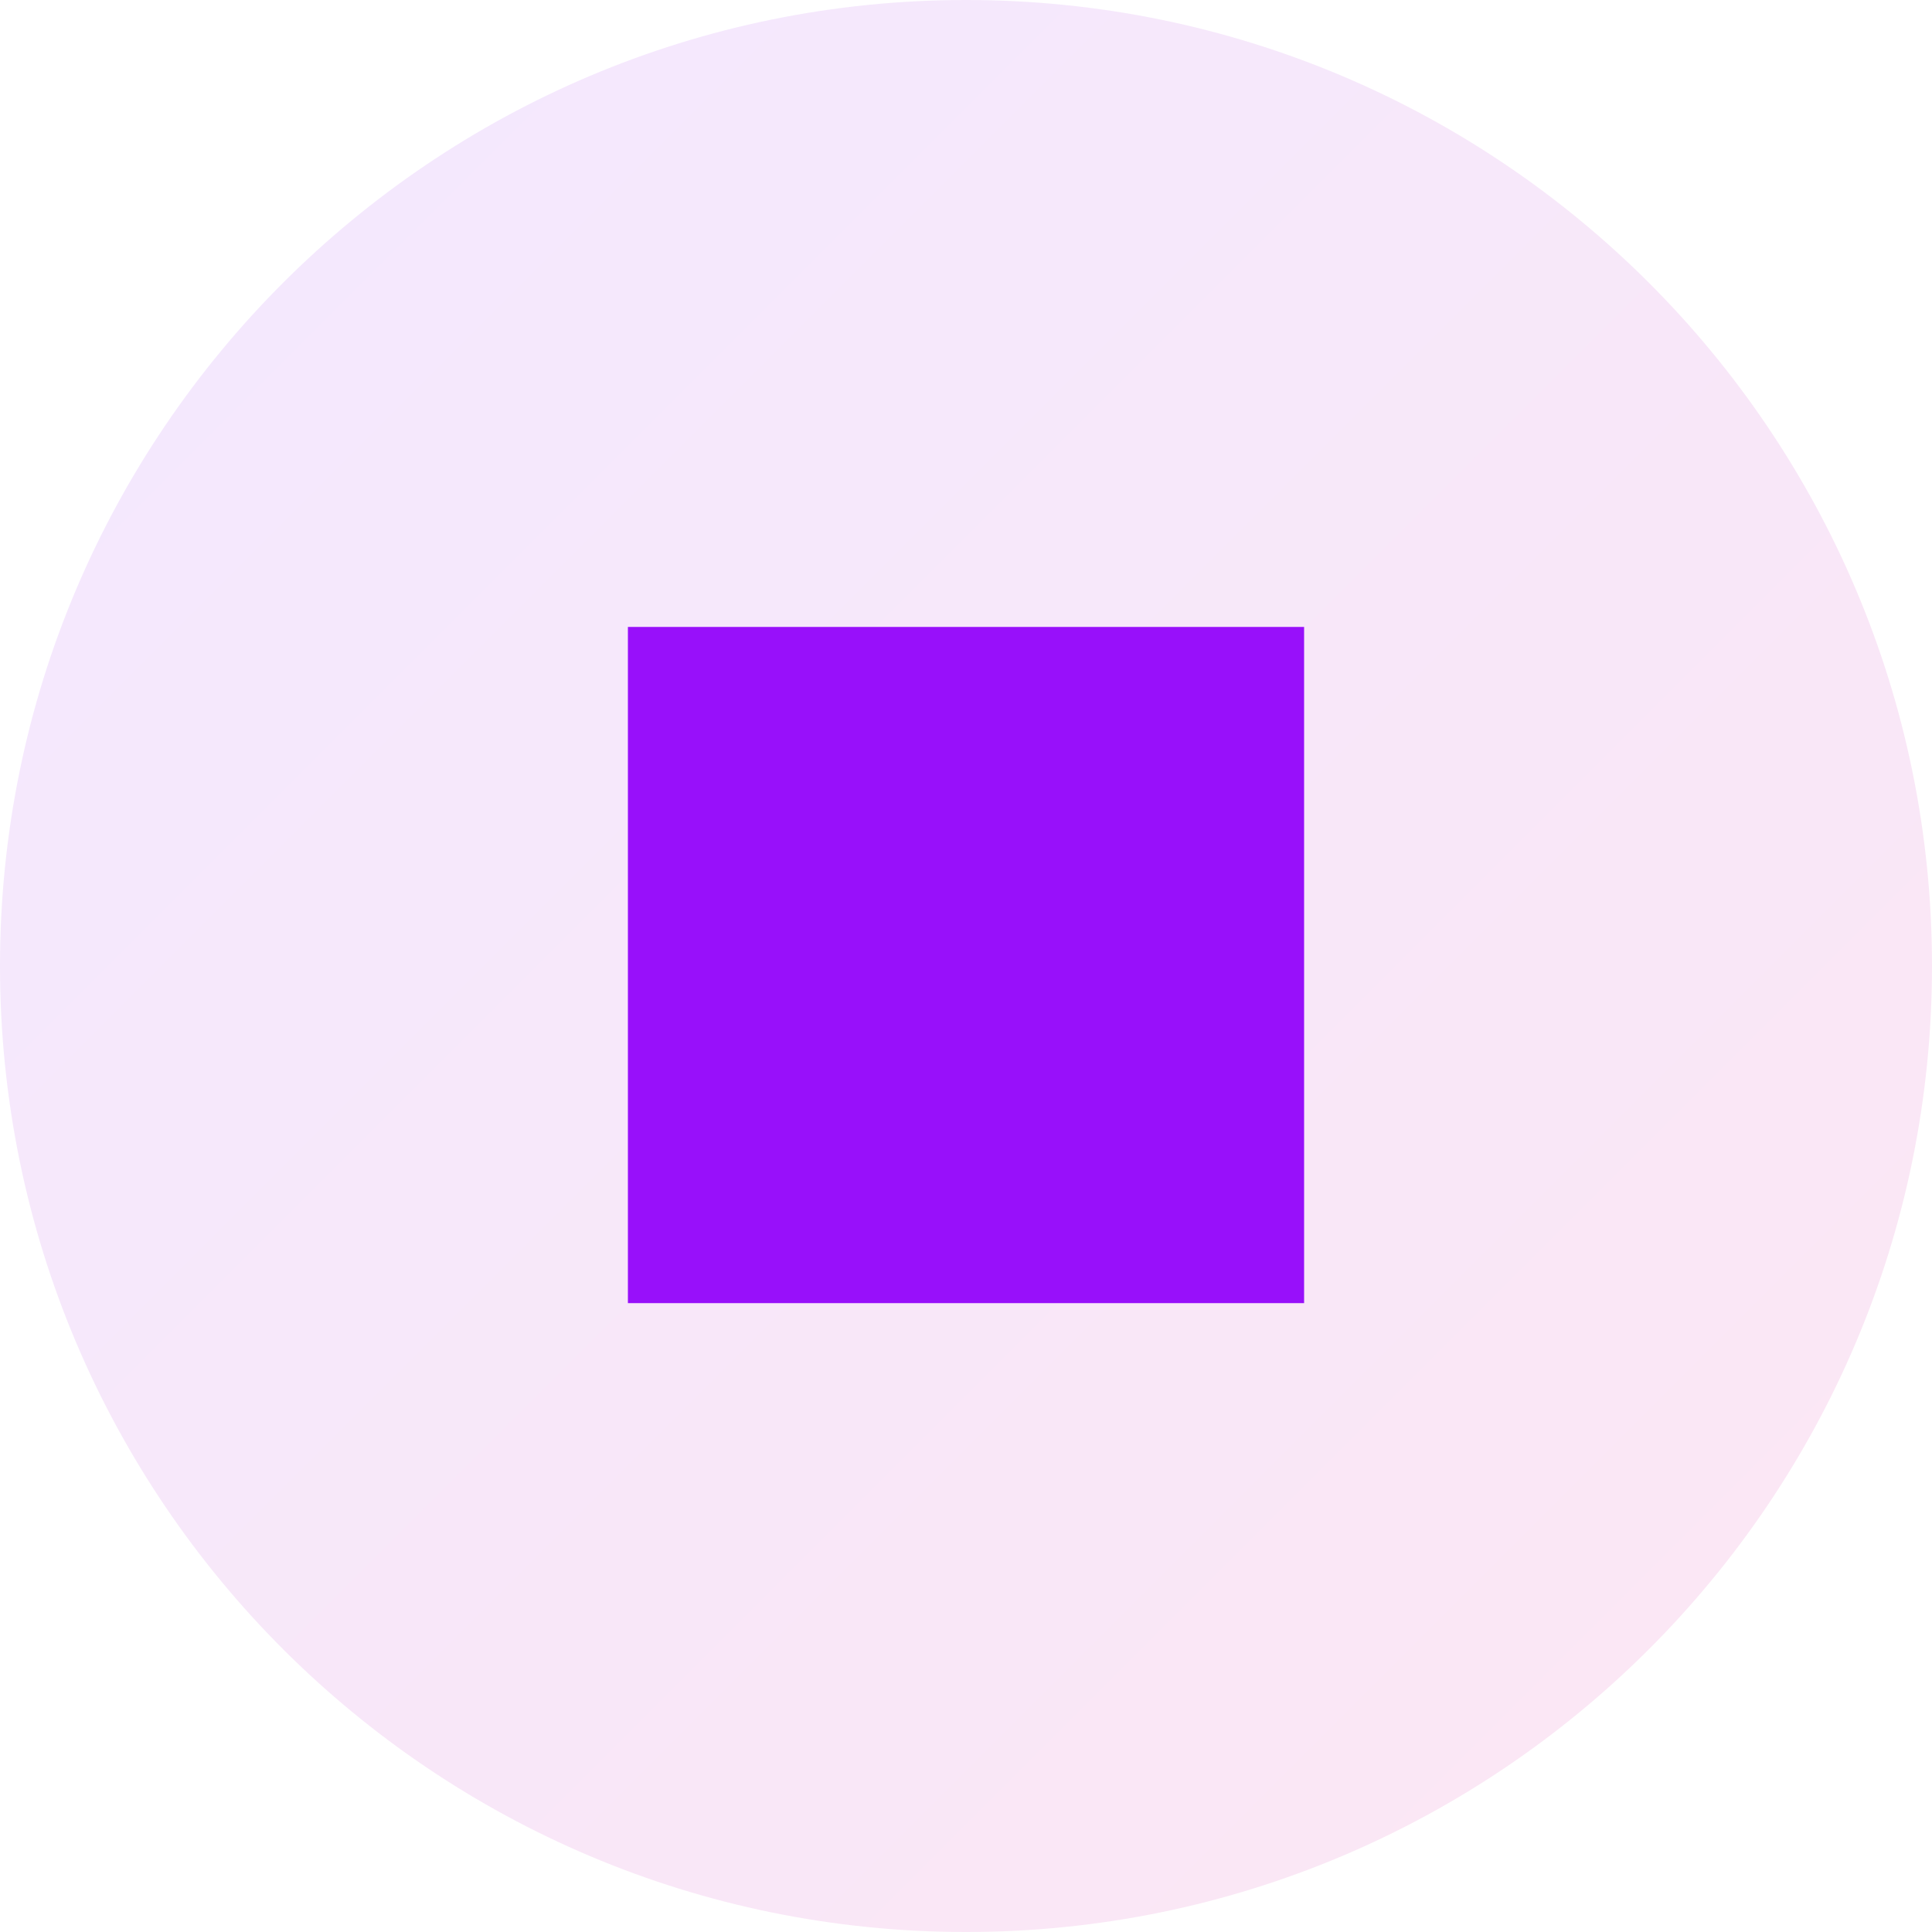
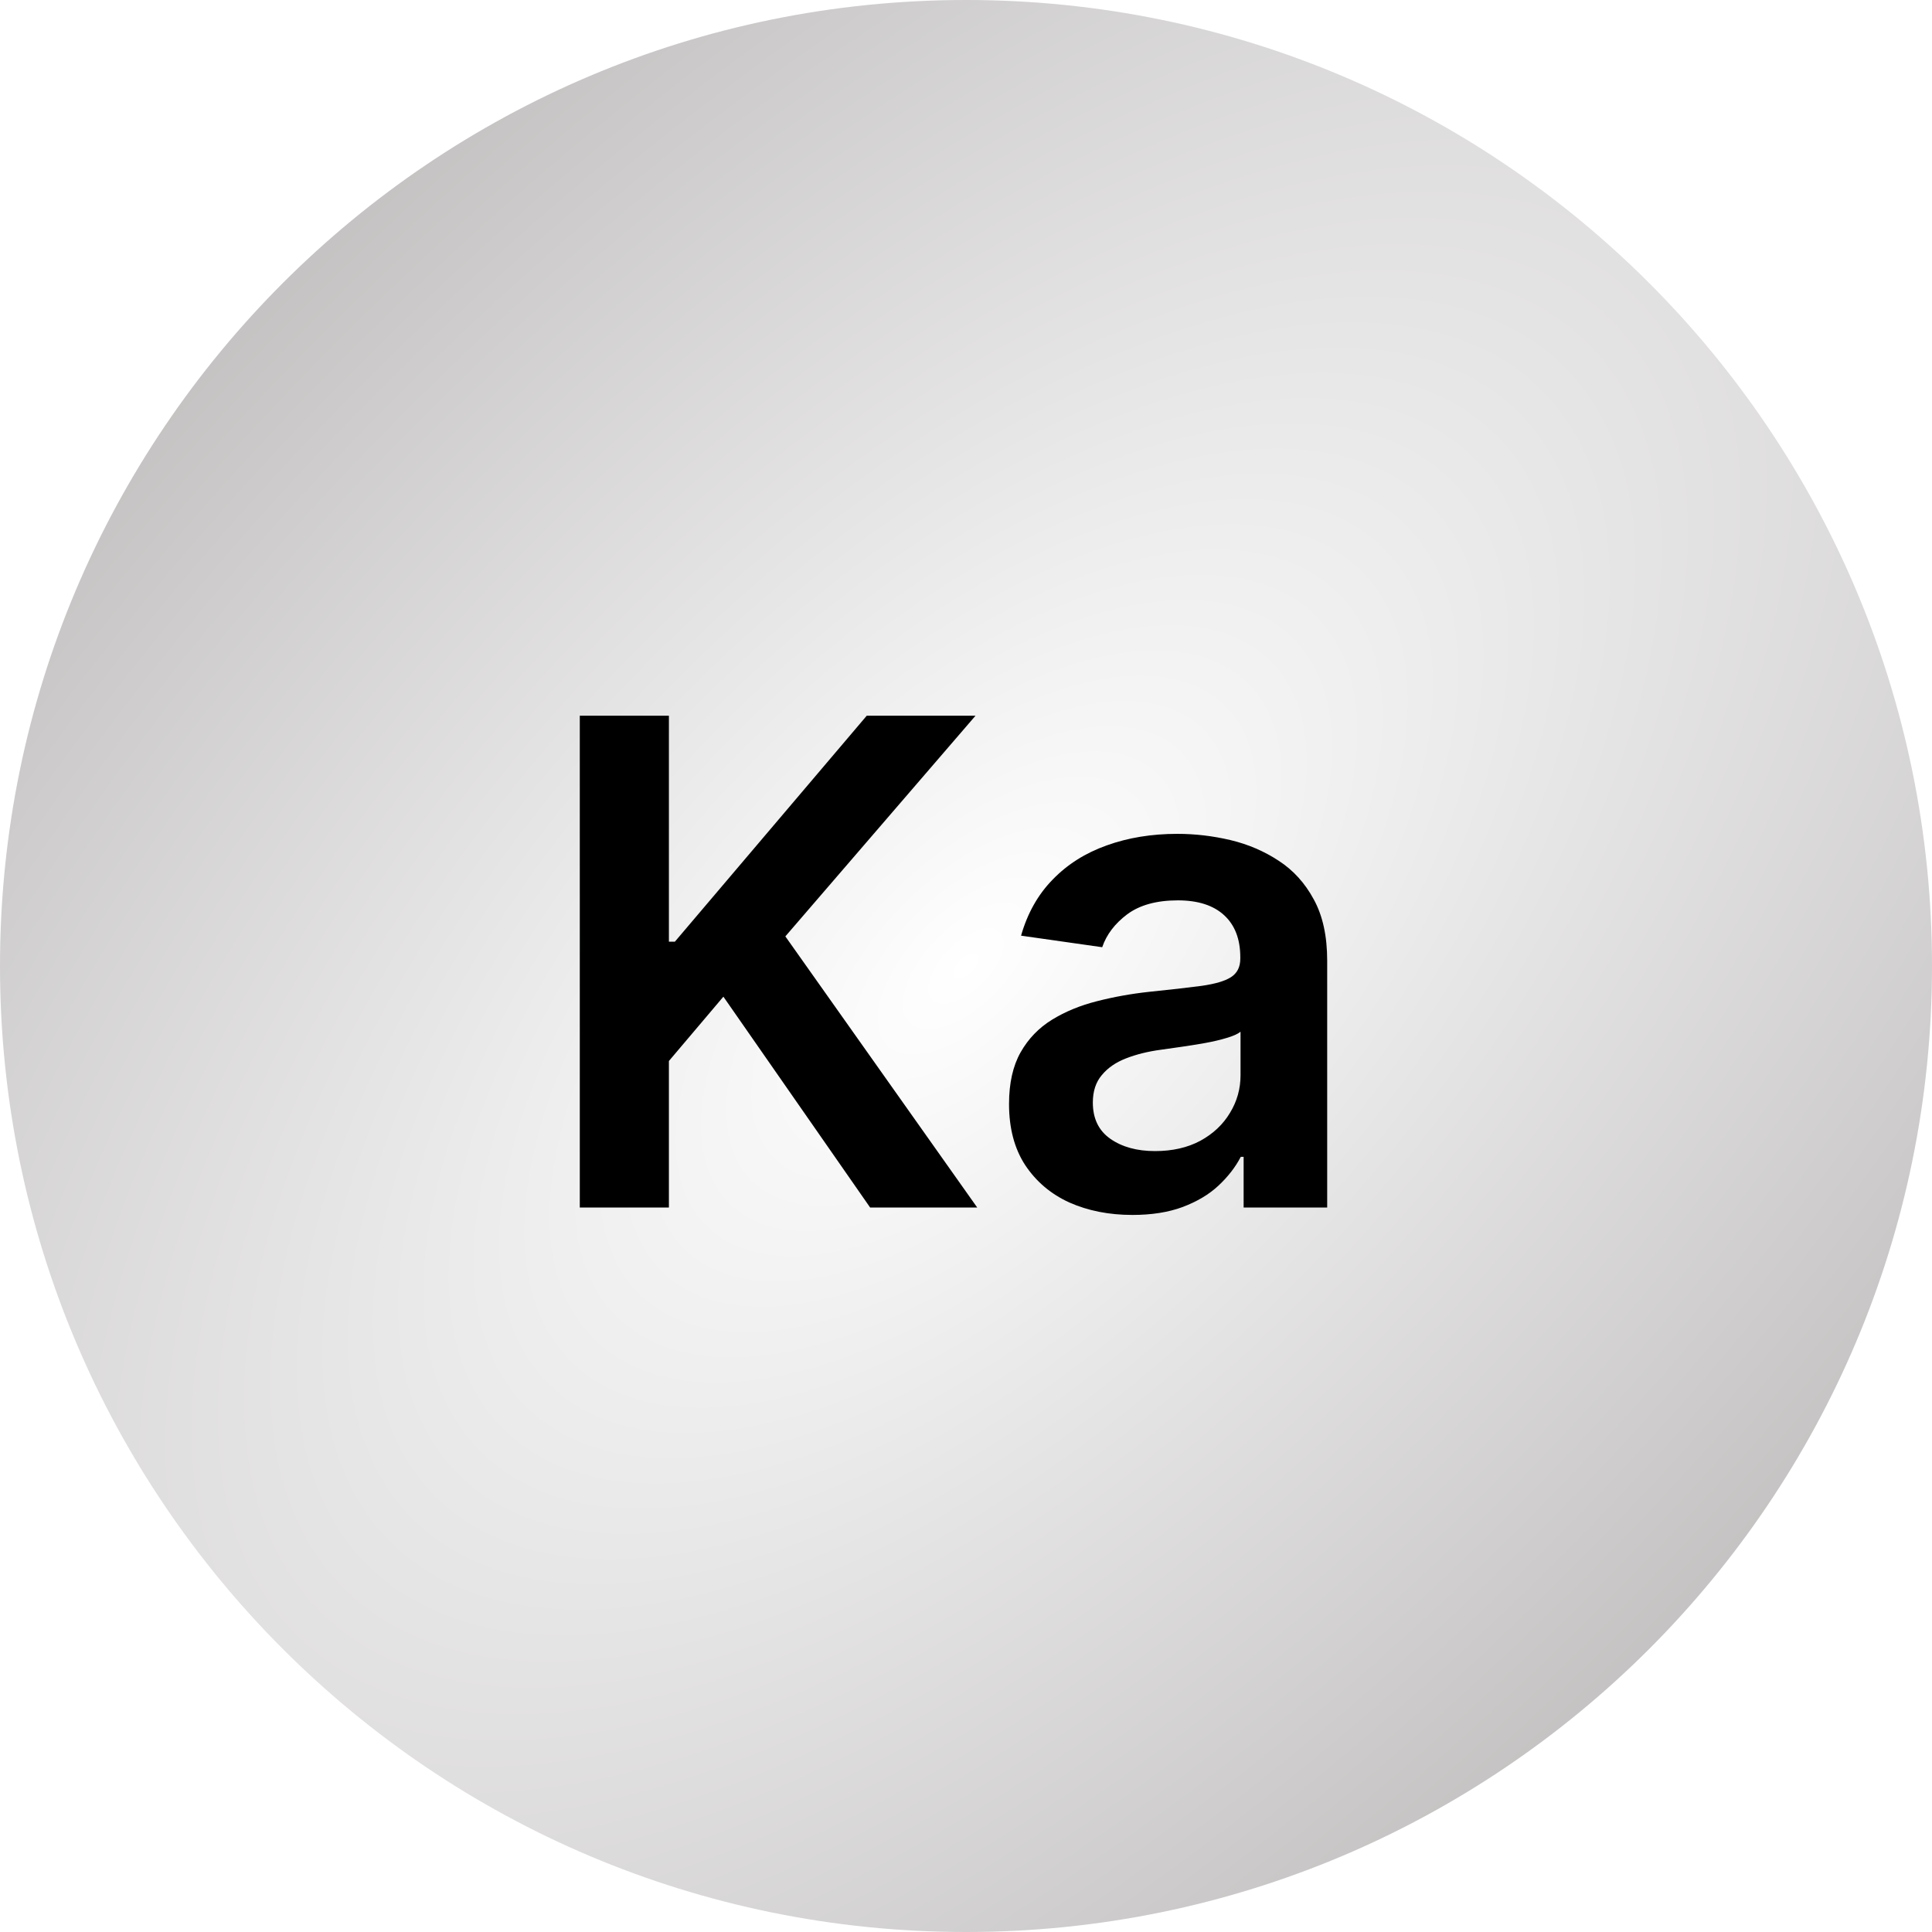
<svg xmlns="http://www.w3.org/2000/svg" width="40" height="40" viewBox="0 0 40 40" fill="none">
-   <path d="M0 20C0 8.954 8.954 0 20 0C31.046 0 40 8.954 40 20C40 31.046 31.046 40 20 40C8.954 40 0 31.046 0 20Z" fill="url(#paint0_linear_63_1698)" />
-   <path d="M13 26.98H27V12.98H13V26.98Z" fill="#9810FA" />
+   <path d="M0 20C0 8.954 8.954 0 20 0V0C31.046 0 40 8.954 40 20V20C40 31.046 31.046 40 20 40V40C8.954 40 0 31.046 0 20V20Z" fill="url(#paint0_radial_465_123)" />
+   <path d="M12.004 25V14.818H13.849V19.496H13.973L17.945 14.818H20.197L16.26 19.387L20.232 25H18.015L14.977 20.635L13.849 21.967V25H12.004ZM23.446 25.154C22.962 25.154 22.527 25.068 22.139 24.896C21.754 24.72 21.45 24.461 21.224 24.12C21.002 23.779 20.891 23.358 20.891 22.857C20.891 22.426 20.971 22.07 21.13 21.788C21.289 21.507 21.506 21.281 21.781 21.112C22.056 20.943 22.366 20.816 22.711 20.729C23.059 20.64 23.418 20.575 23.789 20.535C24.237 20.489 24.6 20.448 24.878 20.411C25.157 20.371 25.359 20.312 25.485 20.232C25.614 20.149 25.679 20.022 25.679 19.849V19.82C25.679 19.445 25.568 19.155 25.346 18.95C25.123 18.744 24.804 18.641 24.386 18.641C23.945 18.641 23.596 18.738 23.337 18.93C23.082 19.122 22.909 19.349 22.82 19.611L21.14 19.372C21.272 18.908 21.491 18.52 21.796 18.209C22.101 17.894 22.474 17.659 22.914 17.503C23.355 17.344 23.842 17.264 24.376 17.264C24.744 17.264 25.11 17.307 25.475 17.393C25.839 17.48 26.172 17.622 26.474 17.821C26.776 18.017 27.018 18.283 27.2 18.621C27.386 18.959 27.478 19.382 27.478 19.889V25H25.748V23.951H25.689C25.579 24.163 25.425 24.362 25.226 24.548C25.031 24.73 24.784 24.877 24.485 24.99C24.191 25.099 23.844 25.154 23.446 25.154ZM23.914 23.832C24.275 23.832 24.588 23.76 24.853 23.618C25.119 23.472 25.322 23.28 25.465 23.041C25.611 22.803 25.684 22.542 25.684 22.261V21.361C25.627 21.407 25.531 21.45 25.395 21.49C25.263 21.53 25.113 21.565 24.948 21.595C24.782 21.624 24.618 21.651 24.456 21.674C24.293 21.697 24.152 21.717 24.033 21.734C23.765 21.77 23.524 21.83 23.312 21.913C23.1 21.995 22.933 22.111 22.81 22.261C22.687 22.407 22.626 22.595 22.626 22.827C22.626 23.159 22.747 23.409 22.989 23.578C23.231 23.747 23.539 23.832 23.914 23.832Z" fill="black" />
  <defs>
-     <linearGradient id="paint0_linear_63_1698" x1="0" y1="0" x2="40" y2="40" gradientUnits="userSpaceOnUse">
-       <stop stop-color="#F3E8FF" />
-       <stop offset="1" stop-color="#FCE7F3" />
-     </linearGradient>
+     <radialGradient id="paint0_radial_465_123" cx="0" cy="0" r="1" gradientUnits="userSpaceOnUse" gradientTransform="translate(20 20) rotate(45) scale(28.2843 56.5685)">
+       <stop stop-color="white" />
+       <stop offset="0.904" stop-color="#B4B1B1" />
+       <stop offset="1" stop-color="white" />
+     </radialGradient>
  </defs>
</svg>
